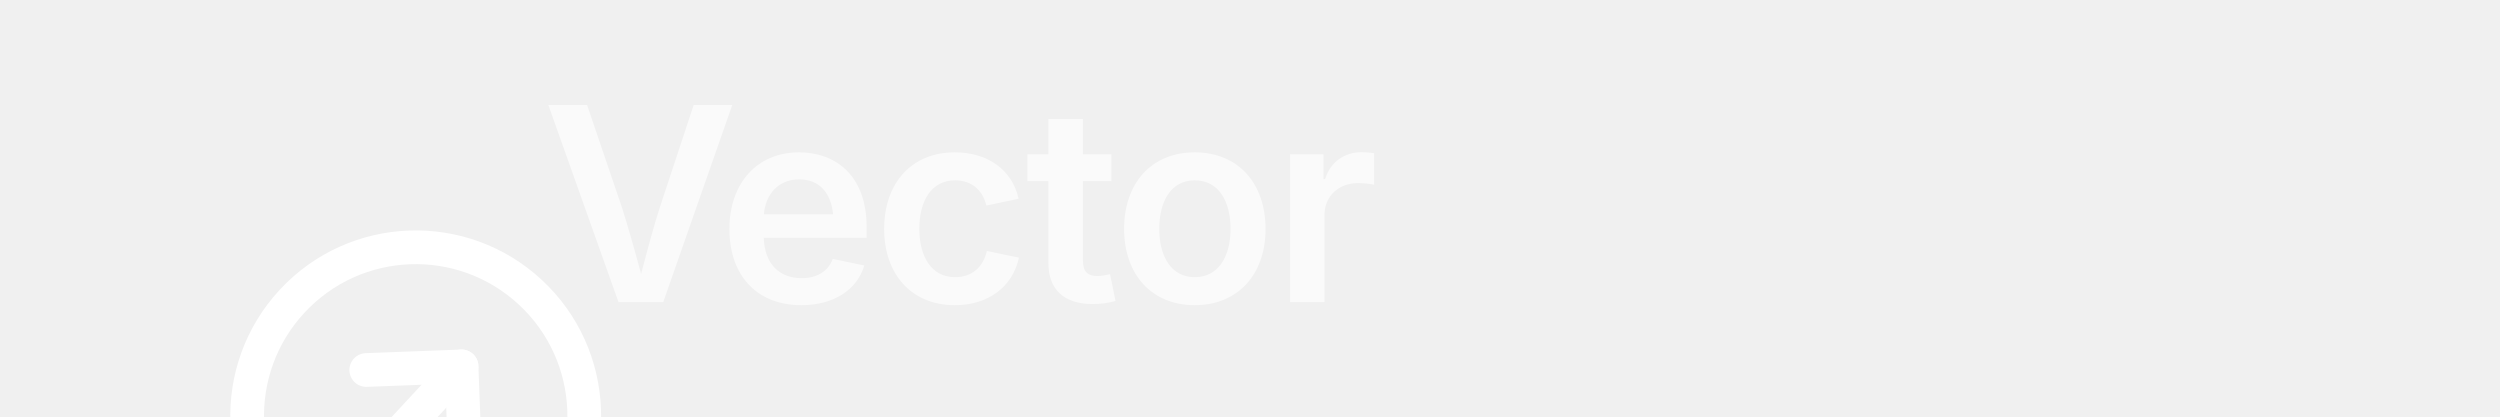
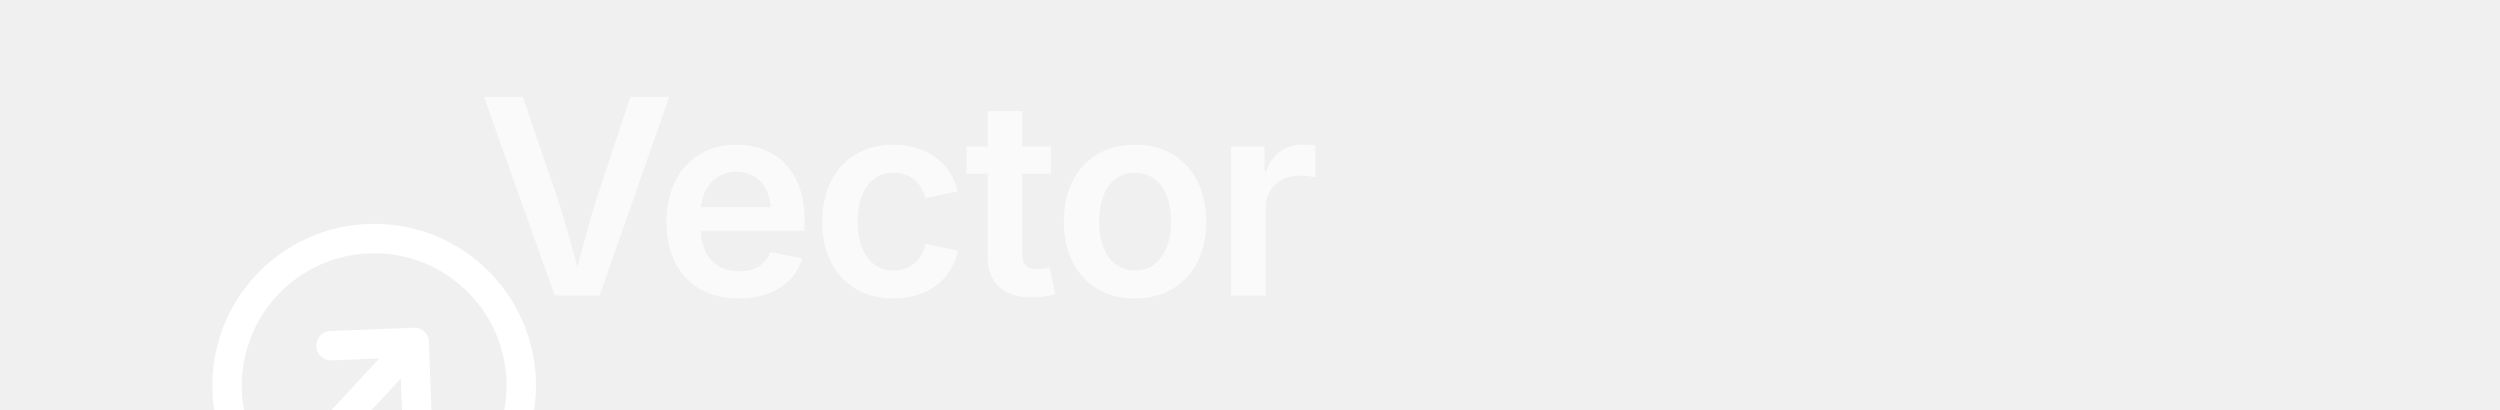
- <svg xmlns="http://www.w3.org/2000/svg" width="240" height="40" viewBox="0 0 240 40" fill="none">
-   <g transform="translate(0, 0) scale(0.065)">
+ <svg xmlns="http://www.w3.org/2000/svg" width="220" height="36" viewBox="0 0 220 36" fill="none">
+   <g transform="translate(1 2) scale(0.052)">
    <path d="M444.705 796.719C545.526 890.195 703.034 884.24 796.51 783.42C889.986 682.599 884.032 525.091 783.211 431.615C682.391 338.139 524.882 344.093 431.406 444.913C337.93 545.734 343.884 703.243 444.705 796.719Z" stroke="white" stroke-width="49.788" stroke-linecap="round" stroke-linejoin="round" />
    <path d="M686.979 681.869L681.66 541.147L540.938 546.466" stroke="white" stroke-width="49.788" stroke-linecap="round" stroke-linejoin="round" />
    <path d="M546.257 687.188L681.66 541.146" stroke="white" stroke-width="49.788" stroke-linecap="round" stroke-linejoin="round" />
  </g>
-   <text x="52" y="29" font-family="'Urbanist', 'Inter', 'Segoe UI', sans-serif" font-size="26" font-weight="600" letter-spacing="-0.02em" fill="#FAFAFA">Vector</text>
+   <text x="42" y="26" font-family="'Urbanist', 'Avenir Next', 'Inter', 'Segoe UI', 'Helvetica Neue', Arial, sans-serif" font-size="24" font-weight="600" letter-spacing="-0.02em" fill="#FAFAFA">Vector</text>
</svg>
